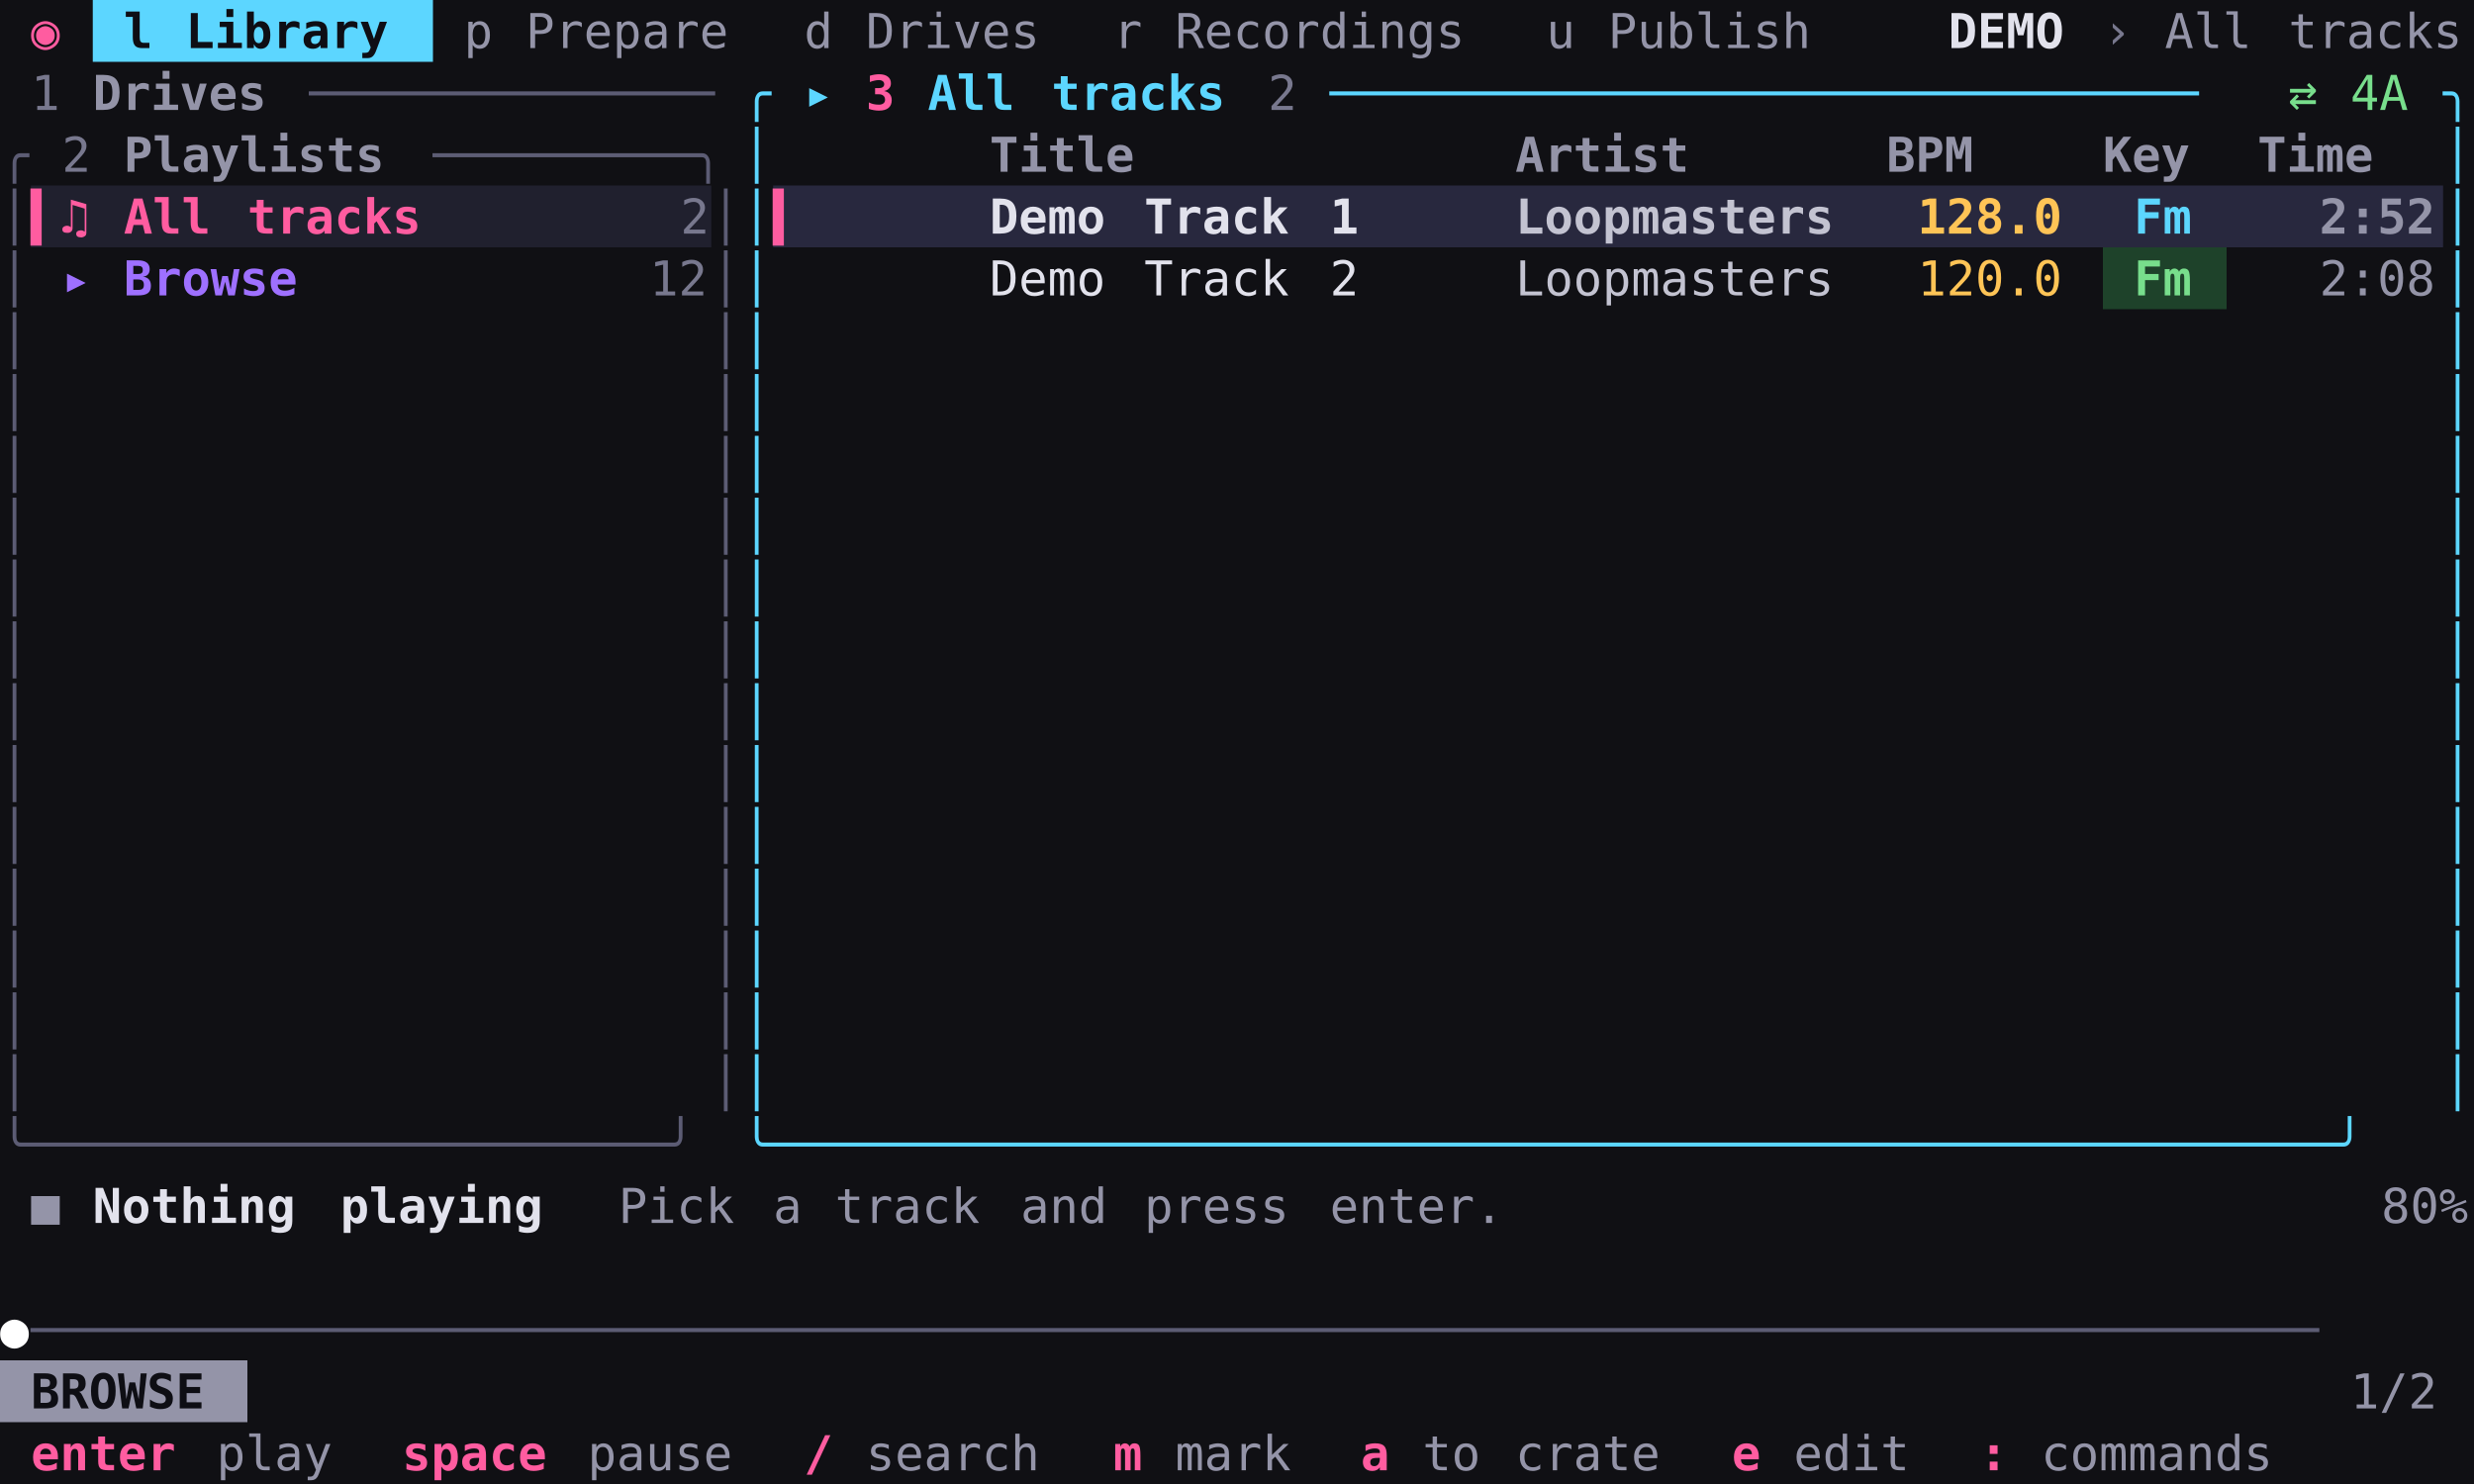
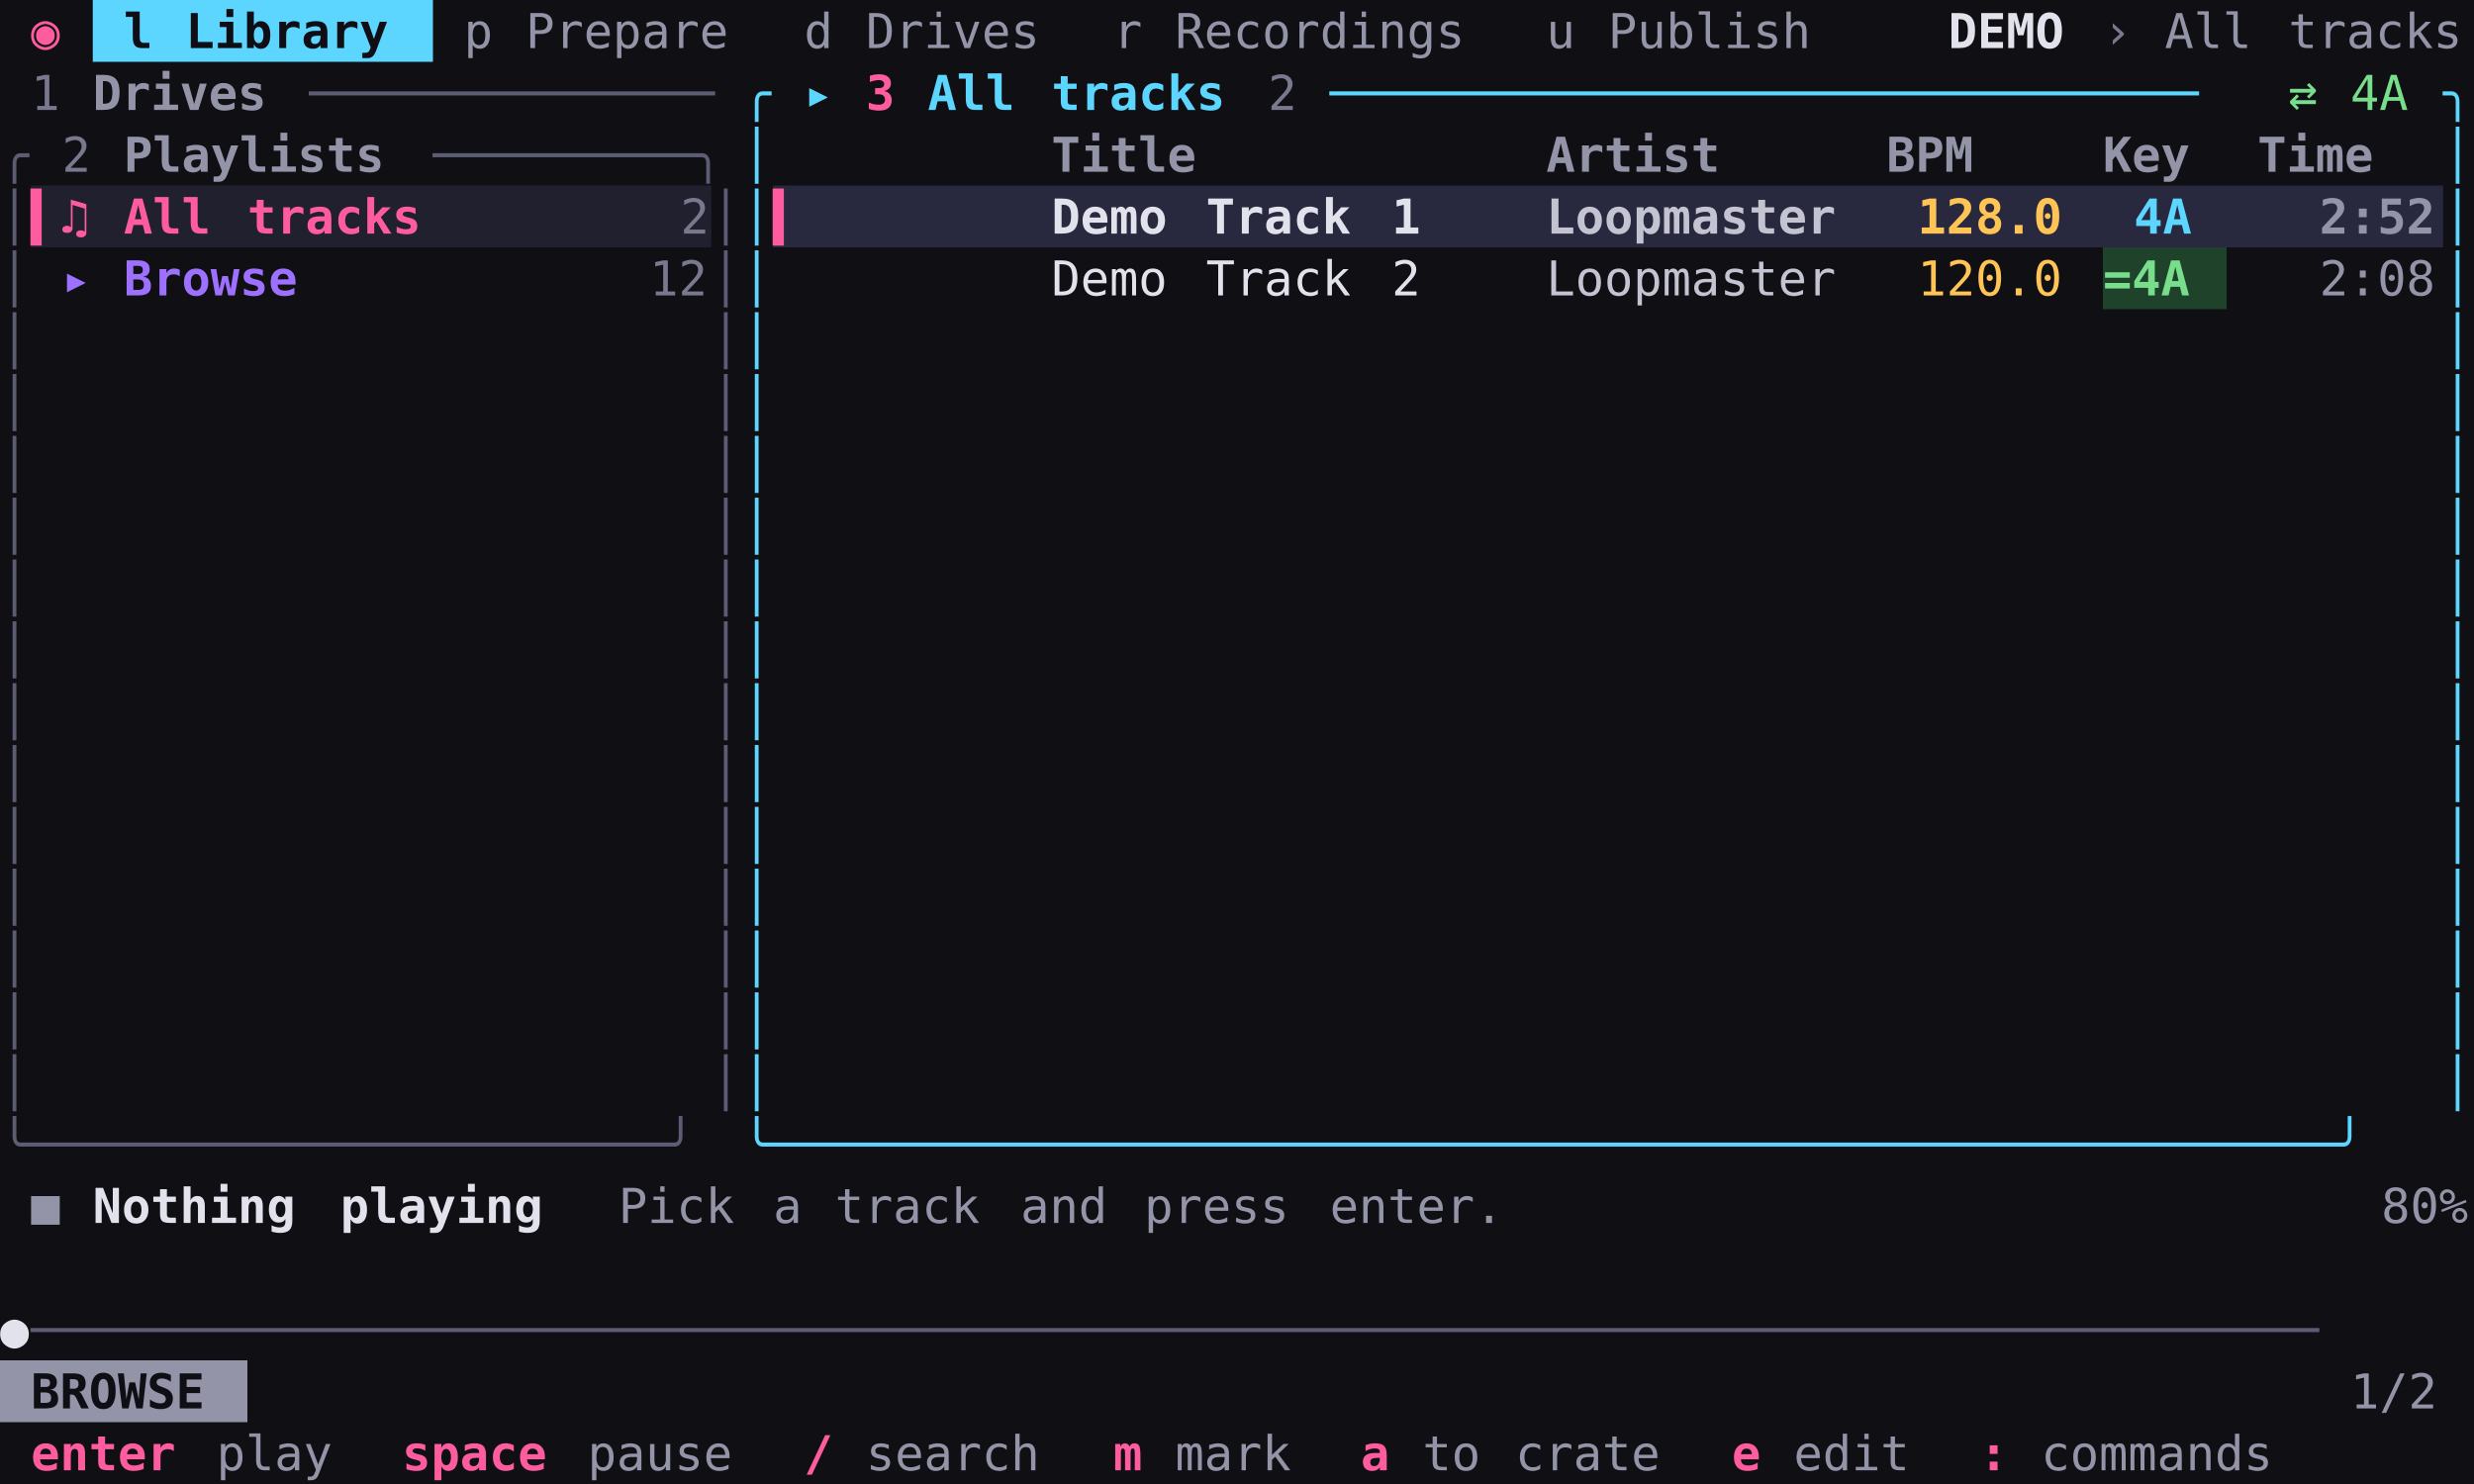
<svg xmlns="http://www.w3.org/2000/svg" viewBox="0 0 720 432" width="720" height="432" font-family="ui-monospace, Menlo, Consolas, monospace" font-size="14">
  <rect width="720" height="432" fill="#101014" />
  <rect x="27" y="0" width="99" height="18" fill="#5cd6ff" />
  <text x="9" y="14" fill="#ff5ca0" font-weight="bold">◉</text>
  <text x="36" y="14" fill="#0e0e14" font-weight="bold">l</text>
  <text x="54 63 72 81 90 99 108" y="14" fill="#0e0e14" font-weight="bold">Library</text>
  <text x="135" y="14" fill="#9494a8">p</text>
  <text x="153 162 171 180 189 198 207" y="14" fill="#9494a8">Prepare</text>
  <text x="234" y="14" fill="#9494a8">d</text>
  <text x="252 261 270 279 288 297" y="14" fill="#9494a8">Drives</text>
  <text x="324" y="14" fill="#9494a8">r</text>
  <text x="342 351 360 369 378 387 396 405 414 423" y="14" fill="#9494a8">Recordings</text>
  <text x="450" y="14" fill="#9494a8">u</text>
  <text x="468 477 486 495 504 513 522" y="14" fill="#9494a8">Publish</text>
  <text x="567 576 585 594" y="14" fill="#e2e2ec" font-weight="bold">DEMO</text>
  <text x="612" y="14" fill="#78788e">›</text>
  <text x="630 639 648" y="14" fill="#9494a8">All</text>
  <text x="666 675 684 693 702 711" y="14" fill="#9494a8">tracks</text>
  <text x="9" y="32" fill="#78788e">1</text>
  <text x="27 36 45 54 63 72" y="32" fill="#9494a8" font-weight="bold">Drives</text>
  <text x="90 99 108 117 126 135 144 153 162 171 180 189 198 207" y="32" fill="#5c5c74">──────────────</text>
  <text x="216" y="32" fill="#5cd6ff">╭</text>
  <text x="234" y="32" fill="#5cd6ff" font-weight="bold">▸</text>
  <text x="252" y="32" fill="#ff5ca0" font-weight="bold">3</text>
  <text x="270 279 288" y="32" fill="#5cd6ff" font-weight="bold">All</text>
  <text x="306 315 324 333 342 351" y="32" fill="#5cd6ff" font-weight="bold">tracks</text>
  <text x="369" y="32" fill="#78788e">2</text>
  <text x="387 396 405 414 423 432 441 450 459 468 477 486 495 504 513 522 531 540 549 558 567 576 585 594 603 612 621 630 639 648" y="32" fill="#5cd6ff">──────────────────────────────</text>
  <text x="666" y="32" fill="#78de8c">⇄</text>
  <text x="684 693" y="32" fill="#78de8c">4A</text>
  <text x="711" y="32" fill="#5cd6ff">╮</text>
  <text x="0" y="50" fill="#5c5c74">╭</text>
  <text x="18" y="50" fill="#78788e">2</text>
  <text x="36 45 54 63 72 81 90 99 108" y="50" fill="#9494a8" font-weight="bold">Playlists</text>
  <text x="126 135 144 153 162 171 180 189 198 207" y="50" fill="#5c5c74">─────────╮</text>
  <text x="216" y="50" fill="#5cd6ff">│</text>
-   <text x="288 297 306 315 324" y="50" fill="#9494a8" font-weight="bold">Title</text>
-   <text x="441 450 459 468 477 486" y="50" fill="#9494a8" font-weight="bold">Artist</text>
+   <text x="306 315 324 333 342" y="50" fill="#9494a8" font-weight="bold">Title</text>
+   <text x="450 459 468 477 486 495" y="50" fill="#9494a8" font-weight="bold">Artist</text>
  <text x="549 558 567" y="50" fill="#9494a8" font-weight="bold">BPM</text>
  <text x="612 621 630" y="50" fill="#9494a8" font-weight="bold">Key</text>
  <text x="657 666 675 684" y="50" fill="#9494a8" font-weight="bold">Time</text>
  <text x="711" y="50" fill="#5cd6ff">│</text>
  <rect x="9" y="54" width="198" height="18" fill="#20202e" />
  <rect x="225" y="54" width="486" height="18" fill="#28283e" />
  <text x="0" y="68" fill="#5c5c74">│</text>
  <text x="9 18" y="68" fill="#ff5ca0">▍♫</text>
  <text x="36 45 54" y="68" fill="#ff5ca0" font-weight="bold">All</text>
  <text x="72 81 90 99 108 117" y="68" fill="#ff5ca0" font-weight="bold">tracks</text>
  <text x="198" y="68" fill="#78788e">2</text>
  <text x="207" y="68" fill="#5c5c74">│</text>
  <text x="216" y="68" fill="#5cd6ff">│</text>
  <text x="225" y="68" fill="#ff5ca0" font-weight="bold">▍</text>
-   <text x="288 297 306 315" y="68" fill="#e2e2ec" font-weight="bold">Demo</text>
-   <text x="333 342 351 360 369" y="68" fill="#e2e2ec" font-weight="bold">Track</text>
-   <text x="387" y="68" fill="#e2e2ec" font-weight="bold">1</text>
-   <text x="441 450 459 468 477 486 495 504 513 522 531" y="68" fill="#c3c3d1" font-weight="bold">Loopmasters</text>
+   <text x="306 315 324 333" y="68" fill="#e2e2ec" font-weight="bold">Demo</text>
+   <text x="351 360 369 378 387" y="68" fill="#e2e2ec" font-weight="bold">Track</text>
+   <text x="405" y="68" fill="#e2e2ec" font-weight="bold">1</text>
+   <text x="450 459 468 477 486 495 504 513 522 531" y="68" fill="#c3c3d1" font-weight="bold">Loopmaster</text>
  <text x="558 567 576 585 594" y="68" fill="#ffc456" font-weight="bold">128.0</text>
-   <text x="621 630" y="68" fill="#5cd6ff" font-weight="bold">Fm</text>
+   <text x="621 630" y="68" fill="#5cd6ff" font-weight="bold">4A</text>
  <text x="675 684 693 702" y="68" fill="#9494a8" font-weight="bold">2:52</text>
  <text x="711" y="68" fill="#5cd6ff">│</text>
  <rect x="612" y="72" width="36" height="18" fill="#1e422a" />
  <text x="0" y="86" fill="#5c5c74">│</text>
  <text x="18" y="86" fill="#9e70ff">▸</text>
  <text x="36 45 54 63 72 81" y="86" fill="#9e70ff" font-weight="bold">Browse</text>
  <text x="189 198" y="86" fill="#78788e">12</text>
  <text x="207" y="86" fill="#5c5c74">│</text>
  <text x="216" y="86" fill="#5cd6ff">│</text>
-   <text x="288 297 306 315" y="86" fill="#e2e2ec">Demo</text>
-   <text x="333 342 351 360 369" y="86" fill="#e2e2ec">Track</text>
-   <text x="387" y="86" fill="#e2e2ec">2</text>
-   <text x="441 450 459 468 477 486 495 504 513 522 531" y="86" fill="#c3c3d1">Loopmasters</text>
+   <text x="306 315 324 333" y="86" fill="#e2e2ec">Demo</text>
+   <text x="351 360 369 378 387" y="86" fill="#e2e2ec">Track</text>
+   <text x="405" y="86" fill="#e2e2ec">2</text>
+   <text x="450 459 468 477 486 495 504 513 522 531" y="86" fill="#c3c3d1">Loopmaster</text>
  <text x="558 567 576 585 594" y="86" fill="#ffc456">120.0</text>
-   <text x="621 630" y="86" fill="#78de8c" font-weight="bold">Fm</text>
+   <text x="612 621 630" y="86" fill="#78de8c" font-weight="bold">=4A</text>
  <text x="675 684 693 702" y="86" fill="#9494a8">2:08</text>
  <text x="711" y="86" fill="#5cd6ff">│</text>
  <text x="0" y="104" fill="#5c5c74">│</text>
  <text x="207" y="104" fill="#5c5c74">│</text>
  <text x="216" y="104" fill="#5cd6ff">│</text>
  <text x="711" y="104" fill="#5cd6ff">│</text>
  <text x="0" y="122" fill="#5c5c74">│</text>
  <text x="207" y="122" fill="#5c5c74">│</text>
  <text x="216" y="122" fill="#5cd6ff">│</text>
  <text x="711" y="122" fill="#5cd6ff">│</text>
  <text x="0" y="140" fill="#5c5c74">│</text>
  <text x="207" y="140" fill="#5c5c74">│</text>
  <text x="216" y="140" fill="#5cd6ff">│</text>
  <text x="711" y="140" fill="#5cd6ff">│</text>
  <text x="0" y="158" fill="#5c5c74">│</text>
  <text x="207" y="158" fill="#5c5c74">│</text>
  <text x="216" y="158" fill="#5cd6ff">│</text>
  <text x="711" y="158" fill="#5cd6ff">│</text>
  <text x="0" y="176" fill="#5c5c74">│</text>
  <text x="207" y="176" fill="#5c5c74">│</text>
  <text x="216" y="176" fill="#5cd6ff">│</text>
  <text x="711" y="176" fill="#5cd6ff">│</text>
  <text x="0" y="194" fill="#5c5c74">│</text>
  <text x="207" y="194" fill="#5c5c74">│</text>
  <text x="216" y="194" fill="#5cd6ff">│</text>
  <text x="711" y="194" fill="#5cd6ff">│</text>
  <text x="0" y="212" fill="#5c5c74">│</text>
  <text x="207" y="212" fill="#5c5c74">│</text>
  <text x="216" y="212" fill="#5cd6ff">│</text>
  <text x="711" y="212" fill="#5cd6ff">│</text>
  <text x="0" y="230" fill="#5c5c74">│</text>
  <text x="207" y="230" fill="#5c5c74">│</text>
  <text x="216" y="230" fill="#5cd6ff">│</text>
  <text x="711" y="230" fill="#5cd6ff">│</text>
  <text x="0" y="248" fill="#5c5c74">│</text>
  <text x="207" y="248" fill="#5c5c74">│</text>
  <text x="216" y="248" fill="#5cd6ff">│</text>
  <text x="711" y="248" fill="#5cd6ff">│</text>
  <text x="0" y="266" fill="#5c5c74">│</text>
  <text x="207" y="266" fill="#5c5c74">│</text>
  <text x="216" y="266" fill="#5cd6ff">│</text>
  <text x="711" y="266" fill="#5cd6ff">│</text>
  <text x="0" y="284" fill="#5c5c74">│</text>
  <text x="207" y="284" fill="#5c5c74">│</text>
  <text x="216" y="284" fill="#5cd6ff">│</text>
  <text x="711" y="284" fill="#5cd6ff">│</text>
  <text x="0" y="302" fill="#5c5c74">│</text>
  <text x="207" y="302" fill="#5c5c74">│</text>
  <text x="216" y="302" fill="#5cd6ff">│</text>
  <text x="711" y="302" fill="#5cd6ff">│</text>
  <text x="0" y="320" fill="#5c5c74">│</text>
  <text x="207" y="320" fill="#5c5c74">│</text>
  <text x="216" y="320" fill="#5cd6ff">│</text>
  <text x="711" y="320" fill="#5cd6ff">│</text>
  <text x="0 9 18 27 36 45 54 63 72 81 90 99 108 117 126 135 144 153 162 171 180 189 198 207" y="338" fill="#5c5c74">╰──────────────────────╯</text>
  <text x="216 225 234 243 252 261 270 279 288 297 306 315 324 333 342 351 360 369 378 387 396 405 414 423 432 441 450 459 468 477 486 495 504 513 522 531 540 549 558 567 576 585 594 603 612 621 630 639 648 657 666 675 684 693 702 711" y="338" fill="#5cd6ff">╰──────────────────────────────────────────────────────╯</text>
  <text x="9" y="356" fill="#9494a8">■</text>
  <text x="27 36 45 54 63 72 81" y="356" fill="#e2e2ec" font-weight="bold">Nothing</text>
  <text x="99 108 117 126 135 144 153" y="356" fill="#e2e2ec" font-weight="bold">playing</text>
  <text x="180 189 198 207" y="356" fill="#9494a8">Pick</text>
  <text x="225" y="356" fill="#9494a8">a</text>
  <text x="243 252 261 270 279" y="356" fill="#9494a8">track</text>
  <text x="297 306 315" y="356" fill="#9494a8">and</text>
  <text x="333 342 351 360 369" y="356" fill="#9494a8">press</text>
  <text x="387 396 405 414 423 432" y="356" fill="#9494a8">enter.</text>
  <text x="693 702 711" y="356" fill="#9494a8">80%</text>
-   <text x="0" y="392" fill="#ffffff">●</text>
+   <text x="0" y="392" fill="#e2e2ec">●</text>
  <text x="9 18 27 36 45 54 63 72 81 90 99 108 117 126 135 144 153 162 171 180 189 198 207 216 225 234 243 252 261 270 279 288 297 306 315 324 333 342 351 360 369 378 387 396 405 414 423 432 441 450 459 468 477 486 495 504 513 522 531 540 549 558 567 576 585 594 603 612 621 630 639 648 657 666 675 684 693 702 711" y="392" fill="#5c5c74">───────────────────────────────────────────────────────────────────────────────</text>
  <rect x="0" y="396" width="72" height="18" fill="#9494a8" />
  <text x="9 18 27 36 45 54" y="410" fill="#0e0e14" font-weight="bold">BROWSE</text>
  <text x="684 693 702" y="410" fill="#9494a8">1/2</text>
  <text x="9 18 27 36 45" y="428" fill="#ff5ca0" font-weight="bold">enter</text>
  <text x="63 72 81 90" y="428" fill="#9494a8">play</text>
  <text x="117 126 135 144 153" y="428" fill="#ff5ca0" font-weight="bold">space</text>
  <text x="171 180 189 198 207" y="428" fill="#9494a8">pause</text>
  <text x="234" y="428" fill="#ff5ca0" font-weight="bold">/</text>
  <text x="252 261 270 279 288 297" y="428" fill="#9494a8">search</text>
  <text x="324" y="428" fill="#ff5ca0" font-weight="bold">m</text>
  <text x="342 351 360 369" y="428" fill="#9494a8">mark</text>
  <text x="396" y="428" fill="#ff5ca0" font-weight="bold">a</text>
  <text x="414 423" y="428" fill="#9494a8">to</text>
  <text x="441 450 459 468 477" y="428" fill="#9494a8">crate</text>
  <text x="504" y="428" fill="#ff5ca0" font-weight="bold">e</text>
  <text x="522 531 540 549" y="428" fill="#9494a8">edit</text>
  <text x="576" y="428" fill="#ff5ca0" font-weight="bold">:</text>
  <text x="594 603 612 621 630 639 648 657" y="428" fill="#9494a8">commands</text>
</svg>
